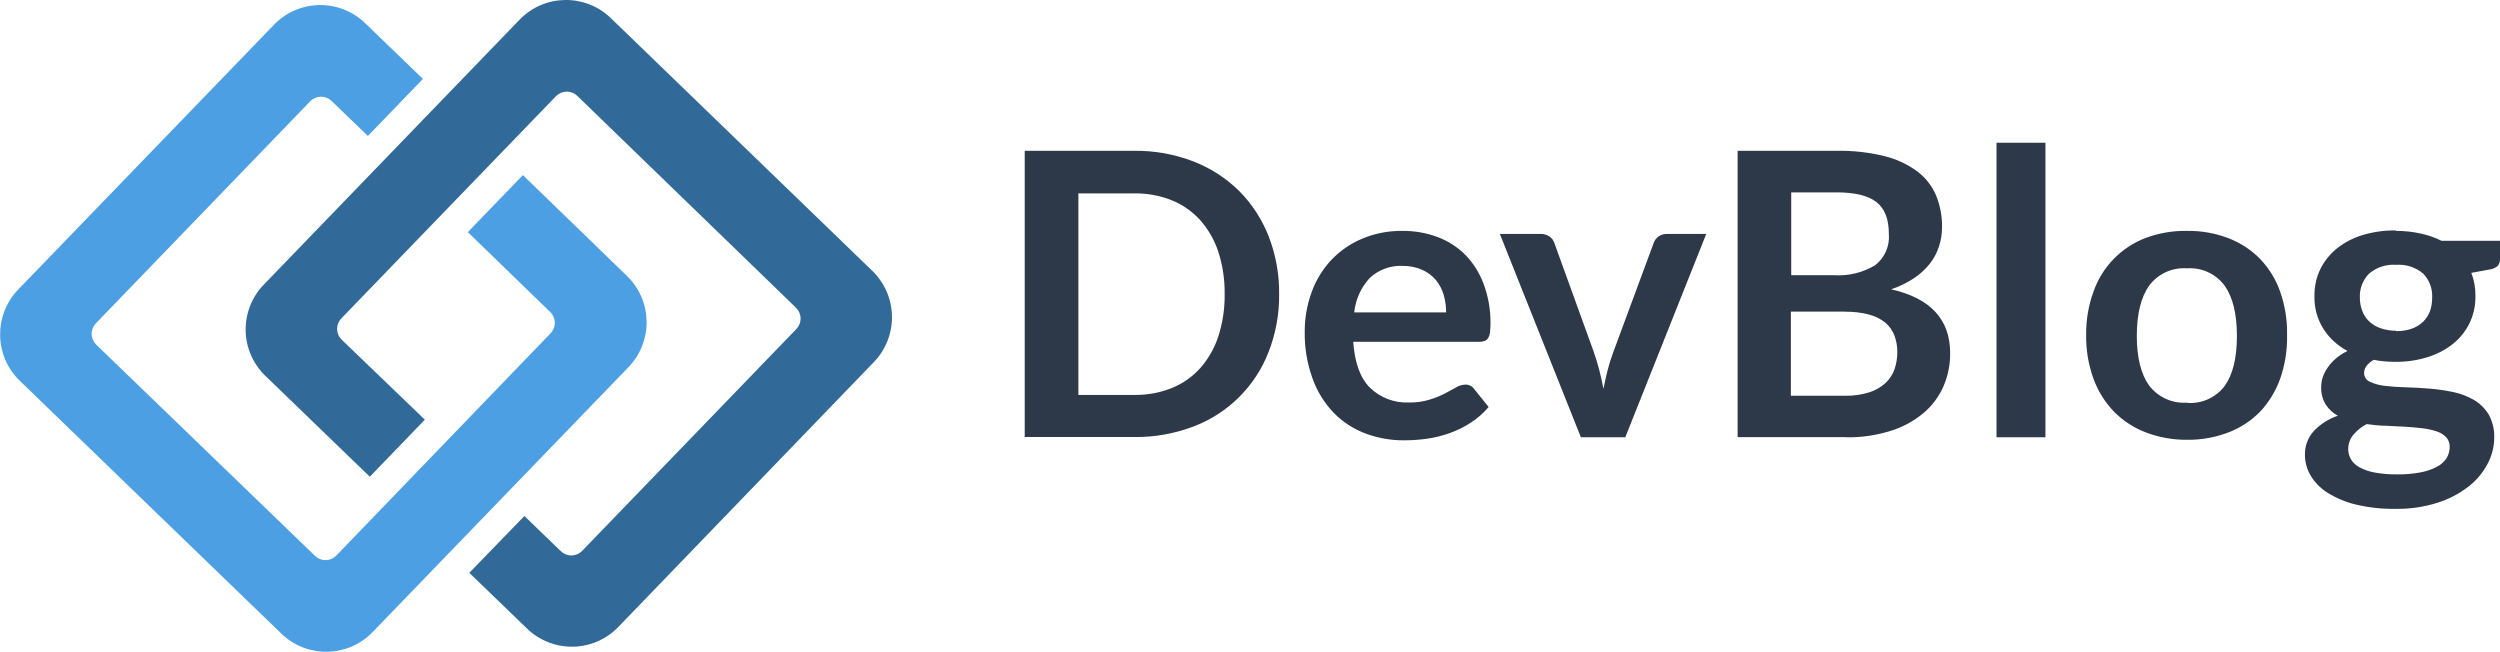
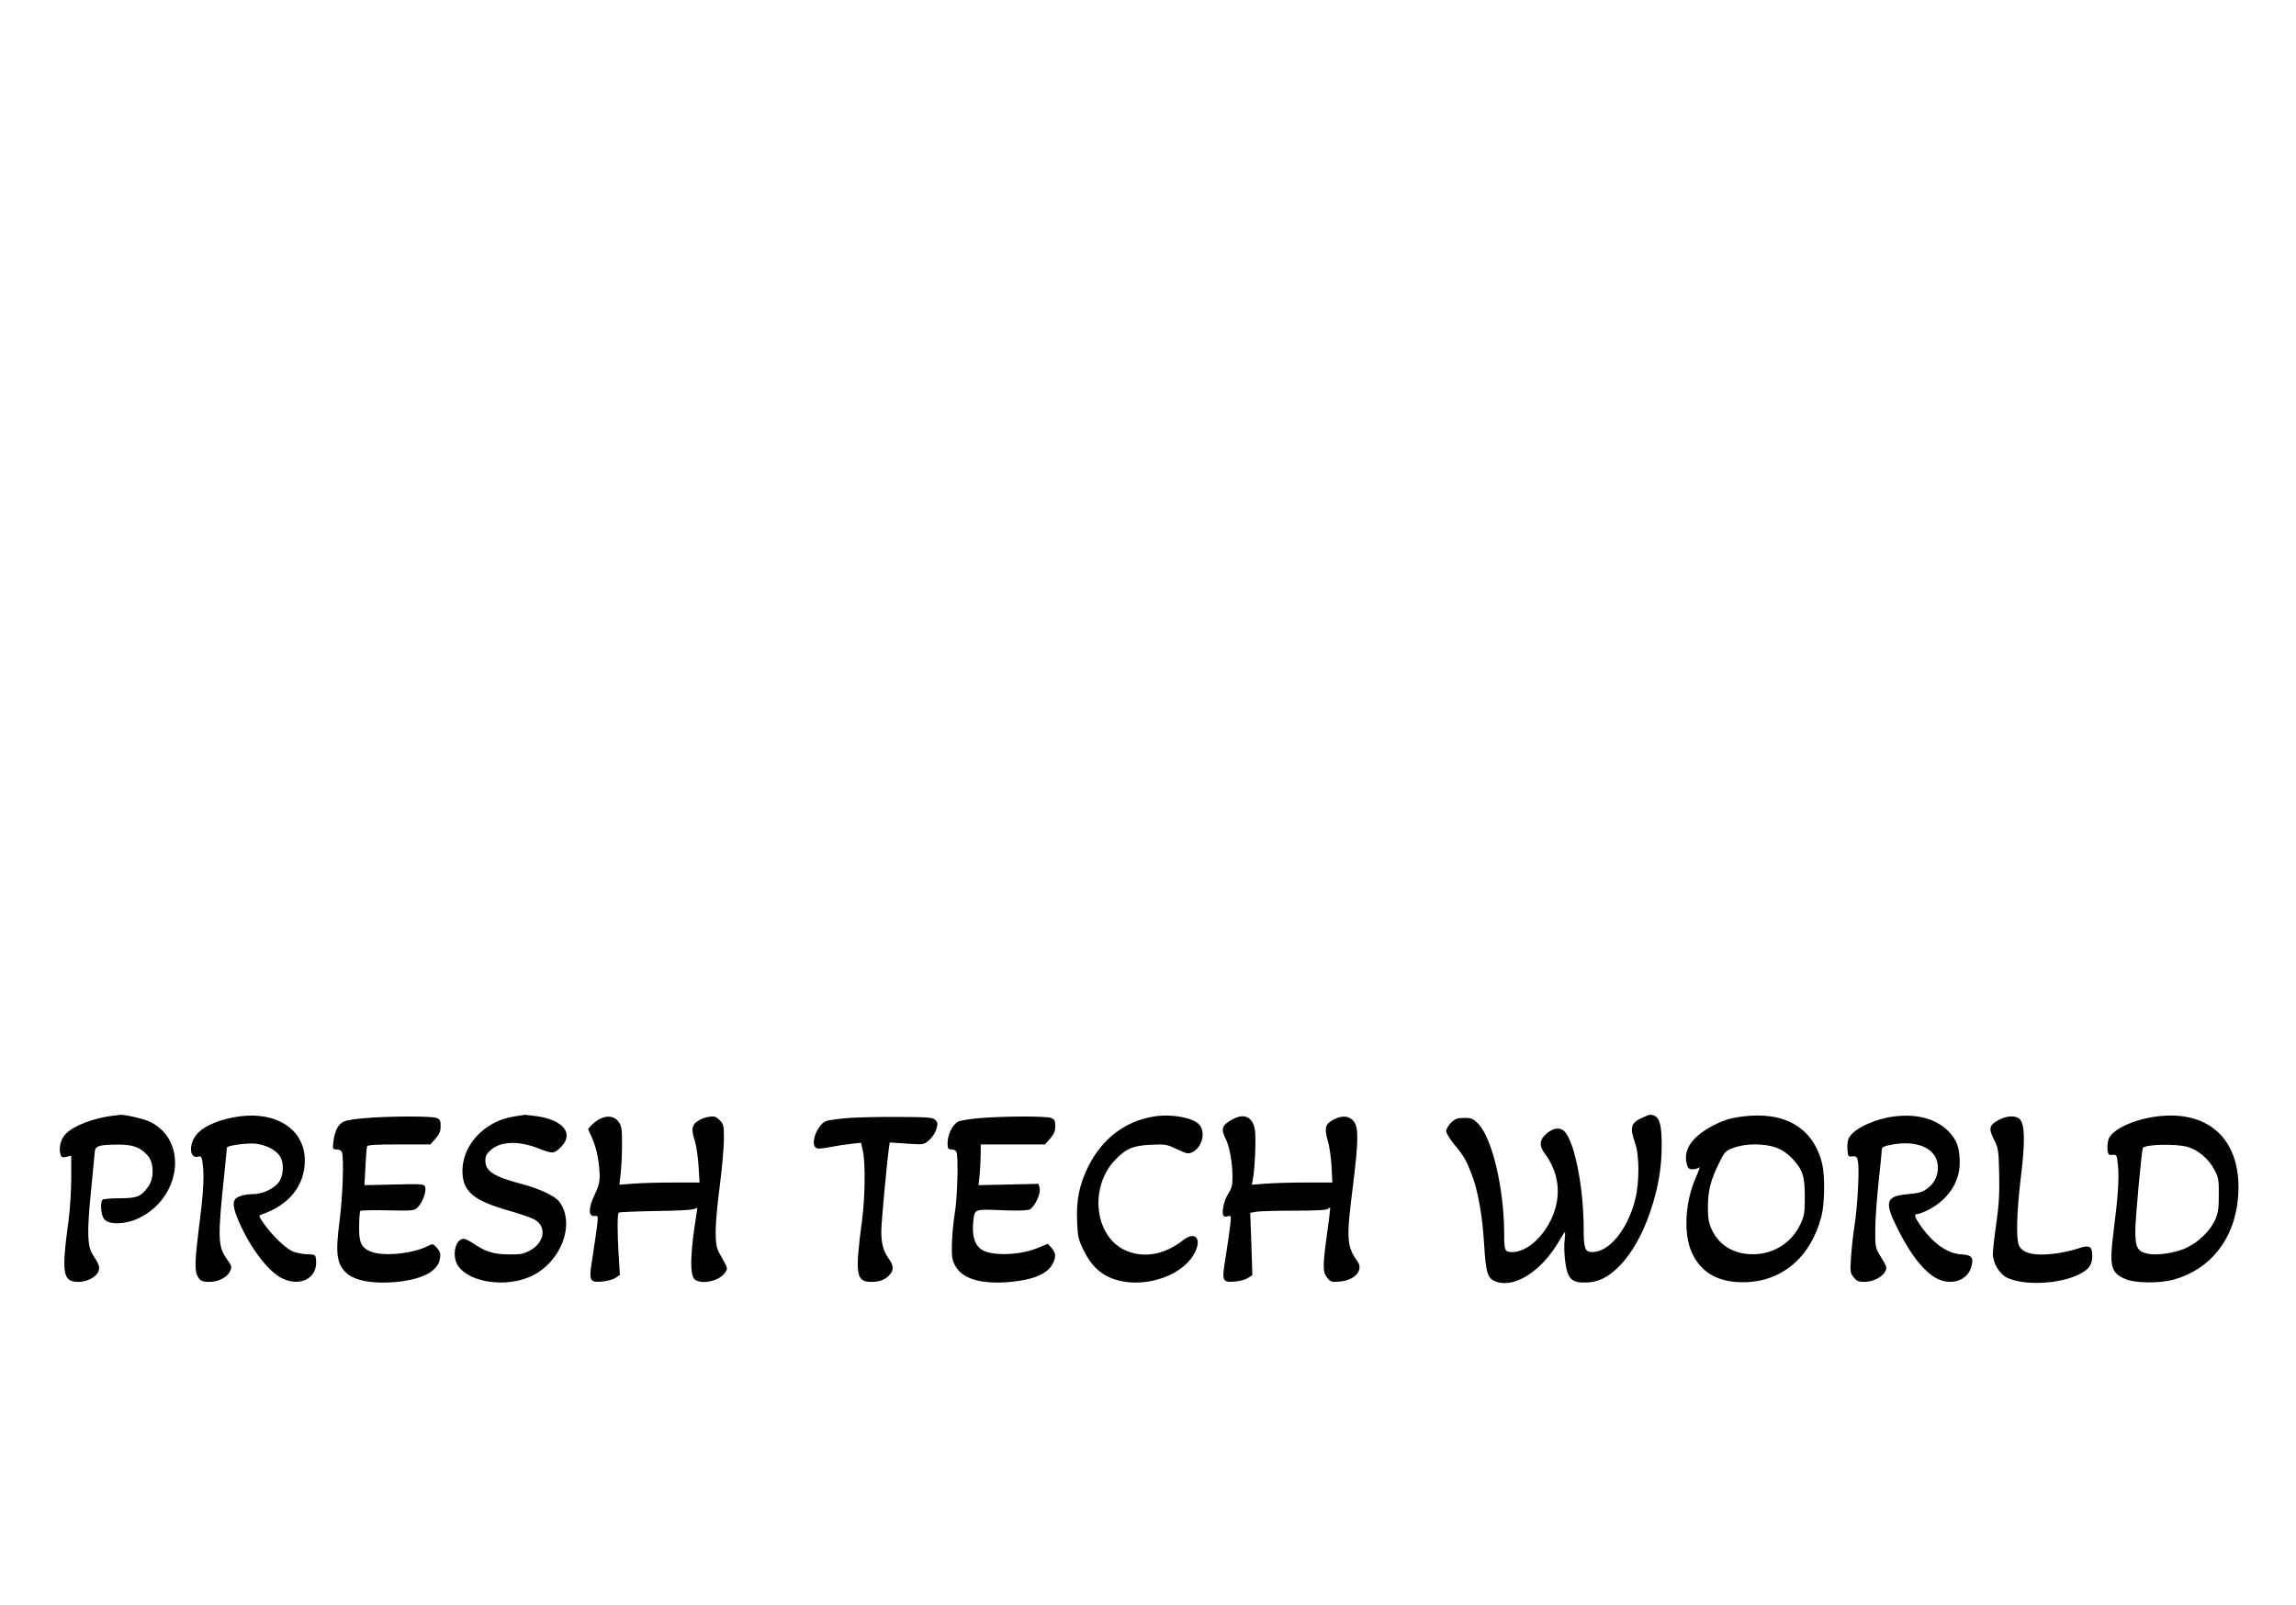
- <svg xmlns="http://www.w3.org/2000/svg" viewBox="0 0 363.37 94.73">
-   <defs>
-     <style>.cls-1{fill:#4c9fe3;}.cls-2{fill:#316a99;}.cls-3{fill:#2d3849;}</style>
-   </defs>
-   <g id="Layer_2" data-name="Layer 2">
-     <g id="_hkcGc1TWxMQnvrJ-o7pxz" data-name=" hkcGc1TWxMQnvrJ-o7pxz">
-       <g id="_2pGrrHDisTubxdFeOQ9h1" data-name=" 2pGrrHDisTubxdFeOQ9h1">
-         <path id="_fclVC_gW3knTSnF4jsxLl" data-name=" fclVC gW3knTSnF4jsxLl" class="cls-1" d="M53.47,19.76l-5.28-5.09a2.19,2.19,0,0,0-3.1.05L13.93,47a2.19,2.19,0,0,0,.06,3.1L45.79,80.8a2.19,2.19,0,0,0,3.1-.06L80,48.47A2.17,2.17,0,0,0,80,45.38l-12-11.64,8-8.29L91.12,40.1a9.38,9.38,0,0,1,.23,13.26L54.16,91.87a9.38,9.38,0,0,1-13.26.23l-38-36.73A9.39,9.39,0,0,1,2.63,42.1L39.82,3.6a9.37,9.37,0,0,1,13.26-.23l8.39,8.1Z" />
-         <path id="_2yC6JlP49xF4W450B5ghS" data-name=" 2yC6JlP49xF4W450B5ghS" class="cls-2" d="M76.22,75l5.27,5.09a2.19,2.19,0,0,0,3.1,0l31.16-32.27a2.19,2.19,0,0,0-.06-3.1L83.9,13.93a2.19,2.19,0,0,0-3.1.06L49.64,46.25a2.19,2.19,0,0,0,0,3.1L61.75,61l-8,8.29L38.57,54.63a9.37,9.37,0,0,1-.23-13.26L75.52,2.86a9.38,9.38,0,0,1,13.26-.23l38,36.73a9.38,9.38,0,0,1,.23,13.27L89.87,91.13a9.38,9.38,0,0,1-13.27.23l-8.39-8.1Z" />
-       </g>
-       <path id="_kCfronMV8leRKdbxpuZJG" data-name=" kCfronMV8leRKdbxpuZJG" class="cls-3" d="M185.92,42.74h0a22.44,22.44,0,0,1-1.53,8.41A18.87,18.87,0,0,1,173.45,62a23.38,23.38,0,0,1-8.61,1.52h-15.9V21.92h15.9a23.18,23.18,0,0,1,8.61,1.54,19.55,19.55,0,0,1,6.65,4.29,19.34,19.34,0,0,1,4.29,6.58A22.51,22.51,0,0,1,185.92,42.74Zm-7.92,0h0a19.29,19.29,0,0,0-.92-6.15A13.09,13.09,0,0,0,174.45,32a11.26,11.26,0,0,0-4.13-2.89,14.23,14.23,0,0,0-5.48-1h-8.1V57.4h8.1a14,14,0,0,0,5.48-1,11.14,11.14,0,0,0,4.13-2.89,13.09,13.09,0,0,0,2.63-4.61A19.2,19.2,0,0,0,178,42.74Zm25.8-9.18h0a14.23,14.23,0,0,1,5.14.89,11.24,11.24,0,0,1,4.05,2.6,12.14,12.14,0,0,1,2.65,4.21,16,16,0,0,1,1,5.69h0a11.72,11.72,0,0,1-.07,1.33,2.25,2.25,0,0,1-.26.84,1.06,1.06,0,0,1-.51.43,2.08,2.08,0,0,1-.81.13H196.69c.21,3,1,5.26,2.44,6.68a7.63,7.63,0,0,0,5.65,2.14h0a9.71,9.71,0,0,0,3-.41A13.44,13.44,0,0,0,210,57.2c.62-.33,1.17-.62,1.64-.89A2.76,2.76,0,0,1,213,55.9h0a1.51,1.51,0,0,1,1.29.67h0l2.08,2.59a11.8,11.8,0,0,1-2.65,2.31,14.3,14.3,0,0,1-3.07,1.5,16.77,16.77,0,0,1-3.25.8,24,24,0,0,1-3.21.23h0a15.86,15.86,0,0,1-5.74-1,12.83,12.83,0,0,1-4.6-3,14.06,14.06,0,0,1-3.08-5,19.06,19.06,0,0,1-1.13-6.83h0a16.39,16.39,0,0,1,1-5.69,13.65,13.65,0,0,1,2.81-4.64,13.31,13.31,0,0,1,4.47-3.12A14.61,14.61,0,0,1,203.8,33.56Zm.14,5.09h0a6.57,6.57,0,0,0-4.86,1.76,8.69,8.69,0,0,0-2.25,5h13.36a8.9,8.9,0,0,0-.37-2.61,6,6,0,0,0-1.15-2.14,5.57,5.57,0,0,0-2-1.46A6.78,6.78,0,0,0,203.94,38.65ZM248,34,236.23,63.56h-6.45L218,34h5.9a2.2,2.2,0,0,1,1.31.37,1.88,1.88,0,0,1,.73,1h0l5.71,15.78c.32.92.6,1.83.82,2.71s.42,1.77.59,2.65h0c.17-.88.37-1.77.59-2.65a24,24,0,0,1,.85-2.71h0l5.84-15.78a2,2,0,0,1,.72-1,2.07,2.07,0,0,1,1.24-.37H248Zm20.33,29.54H252.56V21.92h14.37a27.15,27.15,0,0,1,7,.78,13.34,13.34,0,0,1,4.75,2.22,8.54,8.54,0,0,1,2.72,3.48,11.66,11.66,0,0,1,.87,4.61h0a9,9,0,0,1-.44,2.8,8,8,0,0,1-1.33,2.51,10.08,10.08,0,0,1-2.31,2.12,14.05,14.05,0,0,1-3.32,1.61h0q8.58,1.94,8.58,9.27h0a11.87,11.87,0,0,1-1,4.9,10.67,10.67,0,0,1-2.94,3.87,13.82,13.82,0,0,1-4.75,2.55,20.58,20.58,0,0,1-6.45.92Zm-.14-18.25H260.3V57.52h7.86a11,11,0,0,0,3.62-.52,6.35,6.35,0,0,0,2.33-1.38,5.06,5.06,0,0,0,1.27-2,7.58,7.58,0,0,0,.39-2.45h0a6.66,6.66,0,0,0-.43-2.43A4.58,4.58,0,0,0,274,46.87a6.43,6.43,0,0,0-2.36-1.16,13,13,0,0,0-3.48-.4Zm-7.84-17.4V40h6.19a10.37,10.37,0,0,0,6-1.44,5.2,5.2,0,0,0,2-4.58h0c0-2.17-.62-3.71-1.84-4.64s-3.15-1.38-5.76-1.38H260.3Zm29.84-7.14h7.11V63.56h-7.11ZM317.9,33.56h0a16.24,16.24,0,0,1,6,1.06,13,13,0,0,1,4.59,3,13.33,13.33,0,0,1,2.93,4.78,18,18,0,0,1,1,6.3h0a18.06,18.06,0,0,1-1,6.34,13.82,13.82,0,0,1-2.93,4.81,12.87,12.87,0,0,1-4.59,3,16.24,16.24,0,0,1-6,1.07h0a16.33,16.33,0,0,1-6-1.07,13,13,0,0,1-4.62-3,13.59,13.59,0,0,1-3-4.81,17.83,17.83,0,0,1-1.06-6.34h0a17.72,17.72,0,0,1,1.06-6.3,12.89,12.89,0,0,1,7.58-7.81A16.33,16.33,0,0,1,317.9,33.56Zm0,25h0a6.26,6.26,0,0,0,5.46-2.47q1.77-2.47,1.77-7.26h0q0-4.78-1.77-7.29A6.23,6.23,0,0,0,317.9,39h0a6.31,6.31,0,0,0-5.53,2.52q-1.78,2.52-1.79,7.27h0q0,4.76,1.79,7.24A6.34,6.34,0,0,0,317.9,58.52Zm30.35-25h0a16.22,16.22,0,0,1,3.57.38A12.92,12.92,0,0,1,354.88,35h8.49v2.65a1.47,1.47,0,0,1-.34,1,2.1,2.1,0,0,1-1.18.52h0l-2.65.49a8.87,8.87,0,0,1,.6,3.34h0a8.86,8.86,0,0,1-.87,4,9.07,9.07,0,0,1-2.42,3,11.36,11.36,0,0,1-3.66,1.91,15.09,15.09,0,0,1-4.6.68h0A15.85,15.85,0,0,1,345,52.3h0c-.92.56-1.38,1.18-1.38,1.88h0a1.36,1.36,0,0,0,.82,1.3,6.82,6.82,0,0,0,2.16.6c.89.11,1.9.18,3,.21s2.29.09,3.48.19a28,28,0,0,1,3.48.5,10.26,10.26,0,0,1,3,1.14,6.09,6.09,0,0,1,2.16,2.12,6.56,6.56,0,0,1,.81,3.44h0a8.15,8.15,0,0,1-1,3.8,10.13,10.13,0,0,1-2.79,3.28,14.56,14.56,0,0,1-4.48,2.32,19.12,19.12,0,0,1-6.05.88h0a23.41,23.41,0,0,1-5.85-.64,13.9,13.9,0,0,1-4.1-1.73,7.48,7.48,0,0,1-2.43-2.5,5.81,5.81,0,0,1-.81-2.93h0a5,5,0,0,1,1.27-3.49,8.55,8.55,0,0,1,3.51-2.24h0a5.08,5.08,0,0,1-1.76-1.62,4.69,4.69,0,0,1-.66-2.62h0a4.52,4.52,0,0,1,.23-1.37,5.55,5.55,0,0,1,.71-1.39,6.9,6.9,0,0,1,1.19-1.32,8.16,8.16,0,0,1,1.7-1.1h0a9.24,9.24,0,0,1-3.52-3.23,8.56,8.56,0,0,1-1.29-4.72h0a8.86,8.86,0,0,1,.88-4,9,9,0,0,1,2.45-3,11.19,11.19,0,0,1,3.72-1.91A15.73,15.73,0,0,1,348.25,33.5Zm7.81,31.39h0a2,2,0,0,0-.52-1.41,3.39,3.39,0,0,0-1.41-.85,10.88,10.88,0,0,0-2.09-.45c-.8-.09-1.64-.17-2.53-.22l-2.77-.14c-.95,0-1.87-.13-2.75-.24h0a6.4,6.4,0,0,0-1.94,1.56,3.26,3.26,0,0,0-.74,2.09h0a2.88,2.88,0,0,0,.39,1.46,3.27,3.27,0,0,0,1.24,1.17,7.51,7.51,0,0,0,2.2.76,17.33,17.33,0,0,0,3.31.27h0a17,17,0,0,0,3.43-.3,8.27,8.27,0,0,0,2.37-.83,3.64,3.64,0,0,0,1.38-1.27A3.2,3.2,0,0,0,356.06,64.89Zm-7.81-16.82h0a6.71,6.71,0,0,0,2.31-.36,4.66,4.66,0,0,0,1.63-1,4.28,4.28,0,0,0,1-1.53,5.84,5.84,0,0,0,.32-2h0a4.65,4.65,0,0,0-1.3-3.47,5.46,5.46,0,0,0-3.94-1.28h0a5.45,5.45,0,0,0-3.93,1.28A4.65,4.65,0,0,0,343,43.23h0a5.29,5.29,0,0,0,.34,1.93,4,4,0,0,0,1,1.54,4.39,4.39,0,0,0,1.65,1A6.65,6.65,0,0,0,348.25,48.07Z" />
-     </g>
+ <svg xmlns="http://www.w3.org/2000/svg" version="1.0" width="1386pt" height="969pt" viewBox="0 0 1386 969" preserveAspectRatio="xMidYMid meet">
+   <g transform="translate(0,969) scale(0.1,-0.1)" fill="#000000" stroke="none">
+     <path d="M685 2954 c-117 -14 -239 -60 -287 -109 -30 -30 -44 -80 -34 -121 6 -22 10 -25 36 -19 l30 7 0 -136 c0 -74 -7 -188 -16 -253 -44 -326 -36 -373 61 -373 51 0 107 30 119 63 10 27 5 41 -36 105 -31 50 -33 137 -9 377 11 116 22 223 23 240 4 36 23 43 136 44 94 1 141 -16 186 -69 35 -43 37 -131 4 -180 -44 -65 -69 -75 -176 -75 -53 0 -100 -4 -104 -10 -15 -20 -8 -93 11 -116 28 -35 124 -33 203 3 260 120 306 468 77 583 -39 20 -167 49 -189 43 -3 0 -18 -3 -35 -4z" />
+     <path d="M1450 2950 c-118 -15 -219 -57 -263 -110 -49 -58 -44 -147 7 -134 23 5 24 2 31 -56 8 -72 2 -173 -26 -388 -22 -176 -24 -244 -8 -275 17 -31 28 -37 74 -37 52 0 107 28 123 63 13 27 12 32 -17 73 -57 78 -58 129 -15 534 7 74 14 138 14 141 0 13 133 30 178 23 64 -9 119 -39 143 -77 25 -40 21 -116 -8 -155 -28 -39 -99 -72 -154 -72 -52 0 -99 -14 -111 -33 -14 -22 -8 -58 22 -128 69 -162 179 -307 264 -348 109 -53 213 2 204 108 -3 36 -3 36 -55 38 -28 1 -69 9 -90 19 -44 21 -123 98 -171 167 -30 43 -32 48 -15 53 169 58 263 175 263 327 0 183 -164 295 -390 267z" />
+     <path d="M3105 2949 c-184 -27 -323 -181 -313 -346 7 -112 73 -164 283 -224 61 -17 126 -40 147 -50 80 -41 68 -139 -22 -189 -38 -21 -57 -25 -130 -24 -90 1 -141 16 -217 69 -21 14 -45 25 -54 25 -52 0 -74 -108 -32 -166 71 -99 287 -129 437 -61 181 83 271 314 174 449 -24 35 -119 80 -228 109 -168 44 -220 77 -220 140 0 30 7 43 35 67 59 52 170 55 291 6 79 -31 89 -31 130 10 80 80 16 163 -143 186 -37 5 -70 9 -73 9 -3 -1 -32 -5 -65 -10z" />
+     <path d="M6974 2950 c-177 -26 -318 -131 -404 -302 -54 -108 -74 -205 -68 -334 4 -94 8 -110 42 -178 39 -80 91 -133 161 -162 171 -71 417 -2 501 141 54 92 12 147 -65 86 -113 -89 -245 -111 -355 -57 -181 89 -210 382 -53 544 65 67 107 85 214 90 87 4 96 3 158 -27 63 -29 68 -30 96 -16 60 32 79 127 34 169 -42 39 -163 60 -261 46z" />
+     <path d="M9920 2944 c-75 -32 -84 -59 -50 -154 27 -76 27 -239 1 -343 -47 -183 -157 -317 -260 -317 -43 0 -51 23 -51 138 0 272 -63 566 -129 601 -28 15 -65 5 -101 -29 -37 -34 -39 -70 -6 -113 65 -87 91 -187 75 -288 -26 -160 -157 -309 -271 -309 -44 0 -48 9 -48 110 0 272 -72 577 -156 664 -31 32 -41 36 -85 36 -42 0 -55 -5 -80 -29 -16 -16 -29 -39 -29 -51 0 -12 23 -49 51 -83 56 -67 71 -93 105 -183 37 -98 63 -248 73 -417 11 -179 21 -209 77 -227 112 -37 274 70 375 246 17 30 33 54 35 54 3 0 2 -21 -1 -47 -4 -27 -2 -84 3 -127 14 -106 37 -131 120 -130 79 0 141 31 210 102 74 77 137 188 184 326 48 142 69 263 69 403 0 116 -12 164 -46 177 -22 8 -24 8 -65 -10z" />
+     <path d="M10522 2949 c-82 -10 -124 -24 -197 -64 -115 -64 -164 -140 -143 -222 7 -27 13 -33 36 -33 16 0 33 5 40 12 6 6 -4 -24 -23 -67 -64 -147 -73 -337 -22 -448 55 -121 157 -180 312 -179 230 1 406 150 470 397 20 75 22 243 5 316 -51 217 -223 320 -478 288z m202 -189 c36 -14 68 -36 96 -66 63 -69 74 -102 75 -229 0 -99 -3 -116 -27 -167 -51 -109 -155 -177 -277 -181 -119 -3 -212 51 -257 147 -19 41 -24 68 -24 137 0 98 16 163 67 266 33 68 38 74 87 92 71 28 187 28 260 1z" />
+     <path d="M11435 2949 c-114 -14 -235 -69 -270 -123 -11 -16 -15 -41 -13 -73 3 -46 4 -48 30 -45 24 2 28 -2 34 -34 9 -50 -3 -265 -21 -384 -8 -52 -18 -138 -21 -190 -6 -88 -5 -97 16 -122 17 -23 30 -28 63 -28 52 0 107 27 126 61 13 24 12 30 -22 85 -36 58 -37 61 -37 164 0 58 9 188 20 290 11 102 20 192 20 201 0 13 16 20 67 29 149 26 259 -24 270 -122 7 -57 -15 -108 -61 -143 -30 -23 -51 -29 -117 -35 -137 -12 -147 -45 -62 -213 82 -164 169 -269 248 -303 83 -34 169 -3 193 71 19 59 7 78 -55 81 -88 4 -176 67 -254 180 -33 48 -36 64 -14 64 9 0 38 11 66 25 117 60 189 167 189 283 0 93 -17 140 -70 193 -74 74 -187 105 -325 88z" />
+     <path d="M13020 2949 c-140 -18 -269 -78 -291 -136 -5 -15 -9 -43 -7 -62 3 -32 6 -36 30 -34 26 2 27 -1 33 -63 8 -75 2 -177 -26 -397 -27 -212 -18 -251 69 -289 60 -27 211 -28 298 -3 218 63 359 241 383 482 34 344 -160 544 -489 502z m186 -184 c64 -19 128 -73 162 -139 24 -45 27 -62 26 -151 0 -83 -4 -109 -23 -152 -28 -64 -103 -136 -174 -168 -66 -31 -178 -47 -232 -35 -62 14 -75 37 -75 139 0 72 38 488 46 500 16 22 202 26 270 6z" />
+     <path d="M2206 2939 c-55 -4 -113 -13 -128 -20 -36 -15 -57 -55 -65 -120 -6 -47 -5 -49 20 -49 13 0 28 -7 31 -16 13 -34 5 -267 -14 -414 -26 -200 -18 -261 42 -317 50 -47 167 -67 305 -53 158 17 247 65 259 142 5 27 1 40 -18 63 -23 26 -25 27 -54 12 -91 -47 -272 -65 -346 -34 -58 24 -72 55 -70 154 0 47 4 88 7 92 4 3 78 5 166 3 157 -3 159 -3 183 21 28 28 52 97 42 122 -6 16 -24 17 -186 13 l-180 -4 6 110 c3 61 7 117 10 124 2 9 50 12 193 12 l189 0 31 35 c24 27 31 45 31 76 0 33 -4 41 -26 49 -30 12 -284 11 -428 -1z" />
+     <path d="M3625 2936 c-16 -7 -40 -25 -53 -38 l-22 -25 24 -54 c27 -58 46 -155 46 -233 0 -34 -9 -67 -31 -111 -37 -77 -38 -132 -1 -127 23 2 23 0 17 -55 -4 -32 -16 -115 -27 -186 -25 -154 -22 -161 58 -155 29 3 64 12 79 22 l27 18 -7 112 c-9 142 -9 256 0 264 4 4 106 8 228 10 144 2 226 7 235 15 11 9 13 4 8 -24 -40 -240 -44 -381 -11 -405 43 -32 149 -8 181 41 19 29 22 19 -37 125 -27 49 -25 158 6 400 14 107 25 235 25 283 0 81 -2 90 -26 114 -21 21 -32 25 -64 20 -22 -3 -53 -15 -70 -27 -35 -25 -38 -49 -14 -125 8 -27 18 -94 21 -147 l6 -98 -159 0 c-87 0 -196 -3 -242 -7 l-83 -6 8 69 c4 38 8 117 8 176 0 93 -3 110 -21 135 -24 32 -64 40 -109 19z" />
+     <path d="M5125 2940 c-61 -5 -123 -13 -138 -19 -50 -19 -95 -128 -65 -158 12 -11 25 -11 89 1 40 8 100 17 131 20 l56 6 11 -51 c16 -73 13 -280 -5 -416 -44 -331 -37 -373 57 -373 48 0 82 13 108 41 28 30 26 58 -4 99 -32 44 -45 90 -45 165 0 52 33 408 46 503 l5 34 103 -7 c101 -7 102 -7 134 20 18 15 37 44 44 66 10 34 9 42 -6 57 -14 15 -43 17 -214 18 -108 1 -247 -2 -307 -6z" />
+     <path d="M5916 2939 c-55 -4 -113 -14 -129 -20 -35 -15 -66 -76 -67 -131 0 -33 3 -38 24 -38 13 0 27 -7 30 -16 12 -31 6 -267 -10 -367 -9 -56 -17 -142 -18 -192 -1 -79 2 -95 23 -132 44 -77 160 -109 333 -93 141 14 221 49 253 110 21 40 19 65 -7 95 l-23 25 -63 -26 c-112 -45 -284 -49 -341 -6 -38 28 -54 84 -46 164 8 80 2 78 189 70 88 -3 139 -1 153 6 30 17 67 96 59 128 l-7 26 -181 -4 -181 -4 7 65 c3 37 6 92 6 124 l0 57 194 0 194 0 31 35 c24 27 31 45 31 76 0 33 -4 41 -26 49 -30 12 -284 11 -428 -1z" />
+     <path d="M7445 2934 c-69 -36 -78 -59 -45 -123 23 -46 40 -142 40 -228 0 -49 -5 -69 -24 -98 -26 -37 -43 -115 -31 -135 4 -6 16 -8 27 -4 20 6 21 4 14 -57 -4 -35 -16 -119 -27 -187 -25 -149 -22 -156 57 -150 29 3 64 12 78 22 l26 17 -6 188 -7 188 33 6 c18 4 121 7 229 7 140 0 200 3 209 12 16 16 16 18 -8 -157 -26 -191 -26 -225 2 -260 19 -25 26 -27 75 -23 93 8 146 69 107 123 -65 90 -67 135 -28 446 34 272 36 358 8 396 -27 36 -70 41 -123 13 -51 -25 -58 -51 -36 -127 10 -32 20 -102 23 -155 l5 -98 -159 0 c-88 0 -197 -3 -243 -7 l-84 -6 6 32 c12 59 20 247 13 295 -12 80 -62 106 -131 70z" />
+     <path d="M12068 2929 c-60 -31 -65 -52 -32 -118 27 -53 29 -64 32 -207 3 -113 -1 -188 -17 -300 -12 -82 -21 -165 -21 -185 0 -53 39 -120 82 -142 101 -51 318 -42 440 19 58 30 78 57 78 110 0 62 -15 69 -91 44 -34 -12 -98 -25 -141 -30 -117 -14 -185 2 -209 47 -20 38 -16 201 11 423 25 204 23 309 -6 341 -22 25 -78 24 -126 -2z" />
  </g>
</svg>
